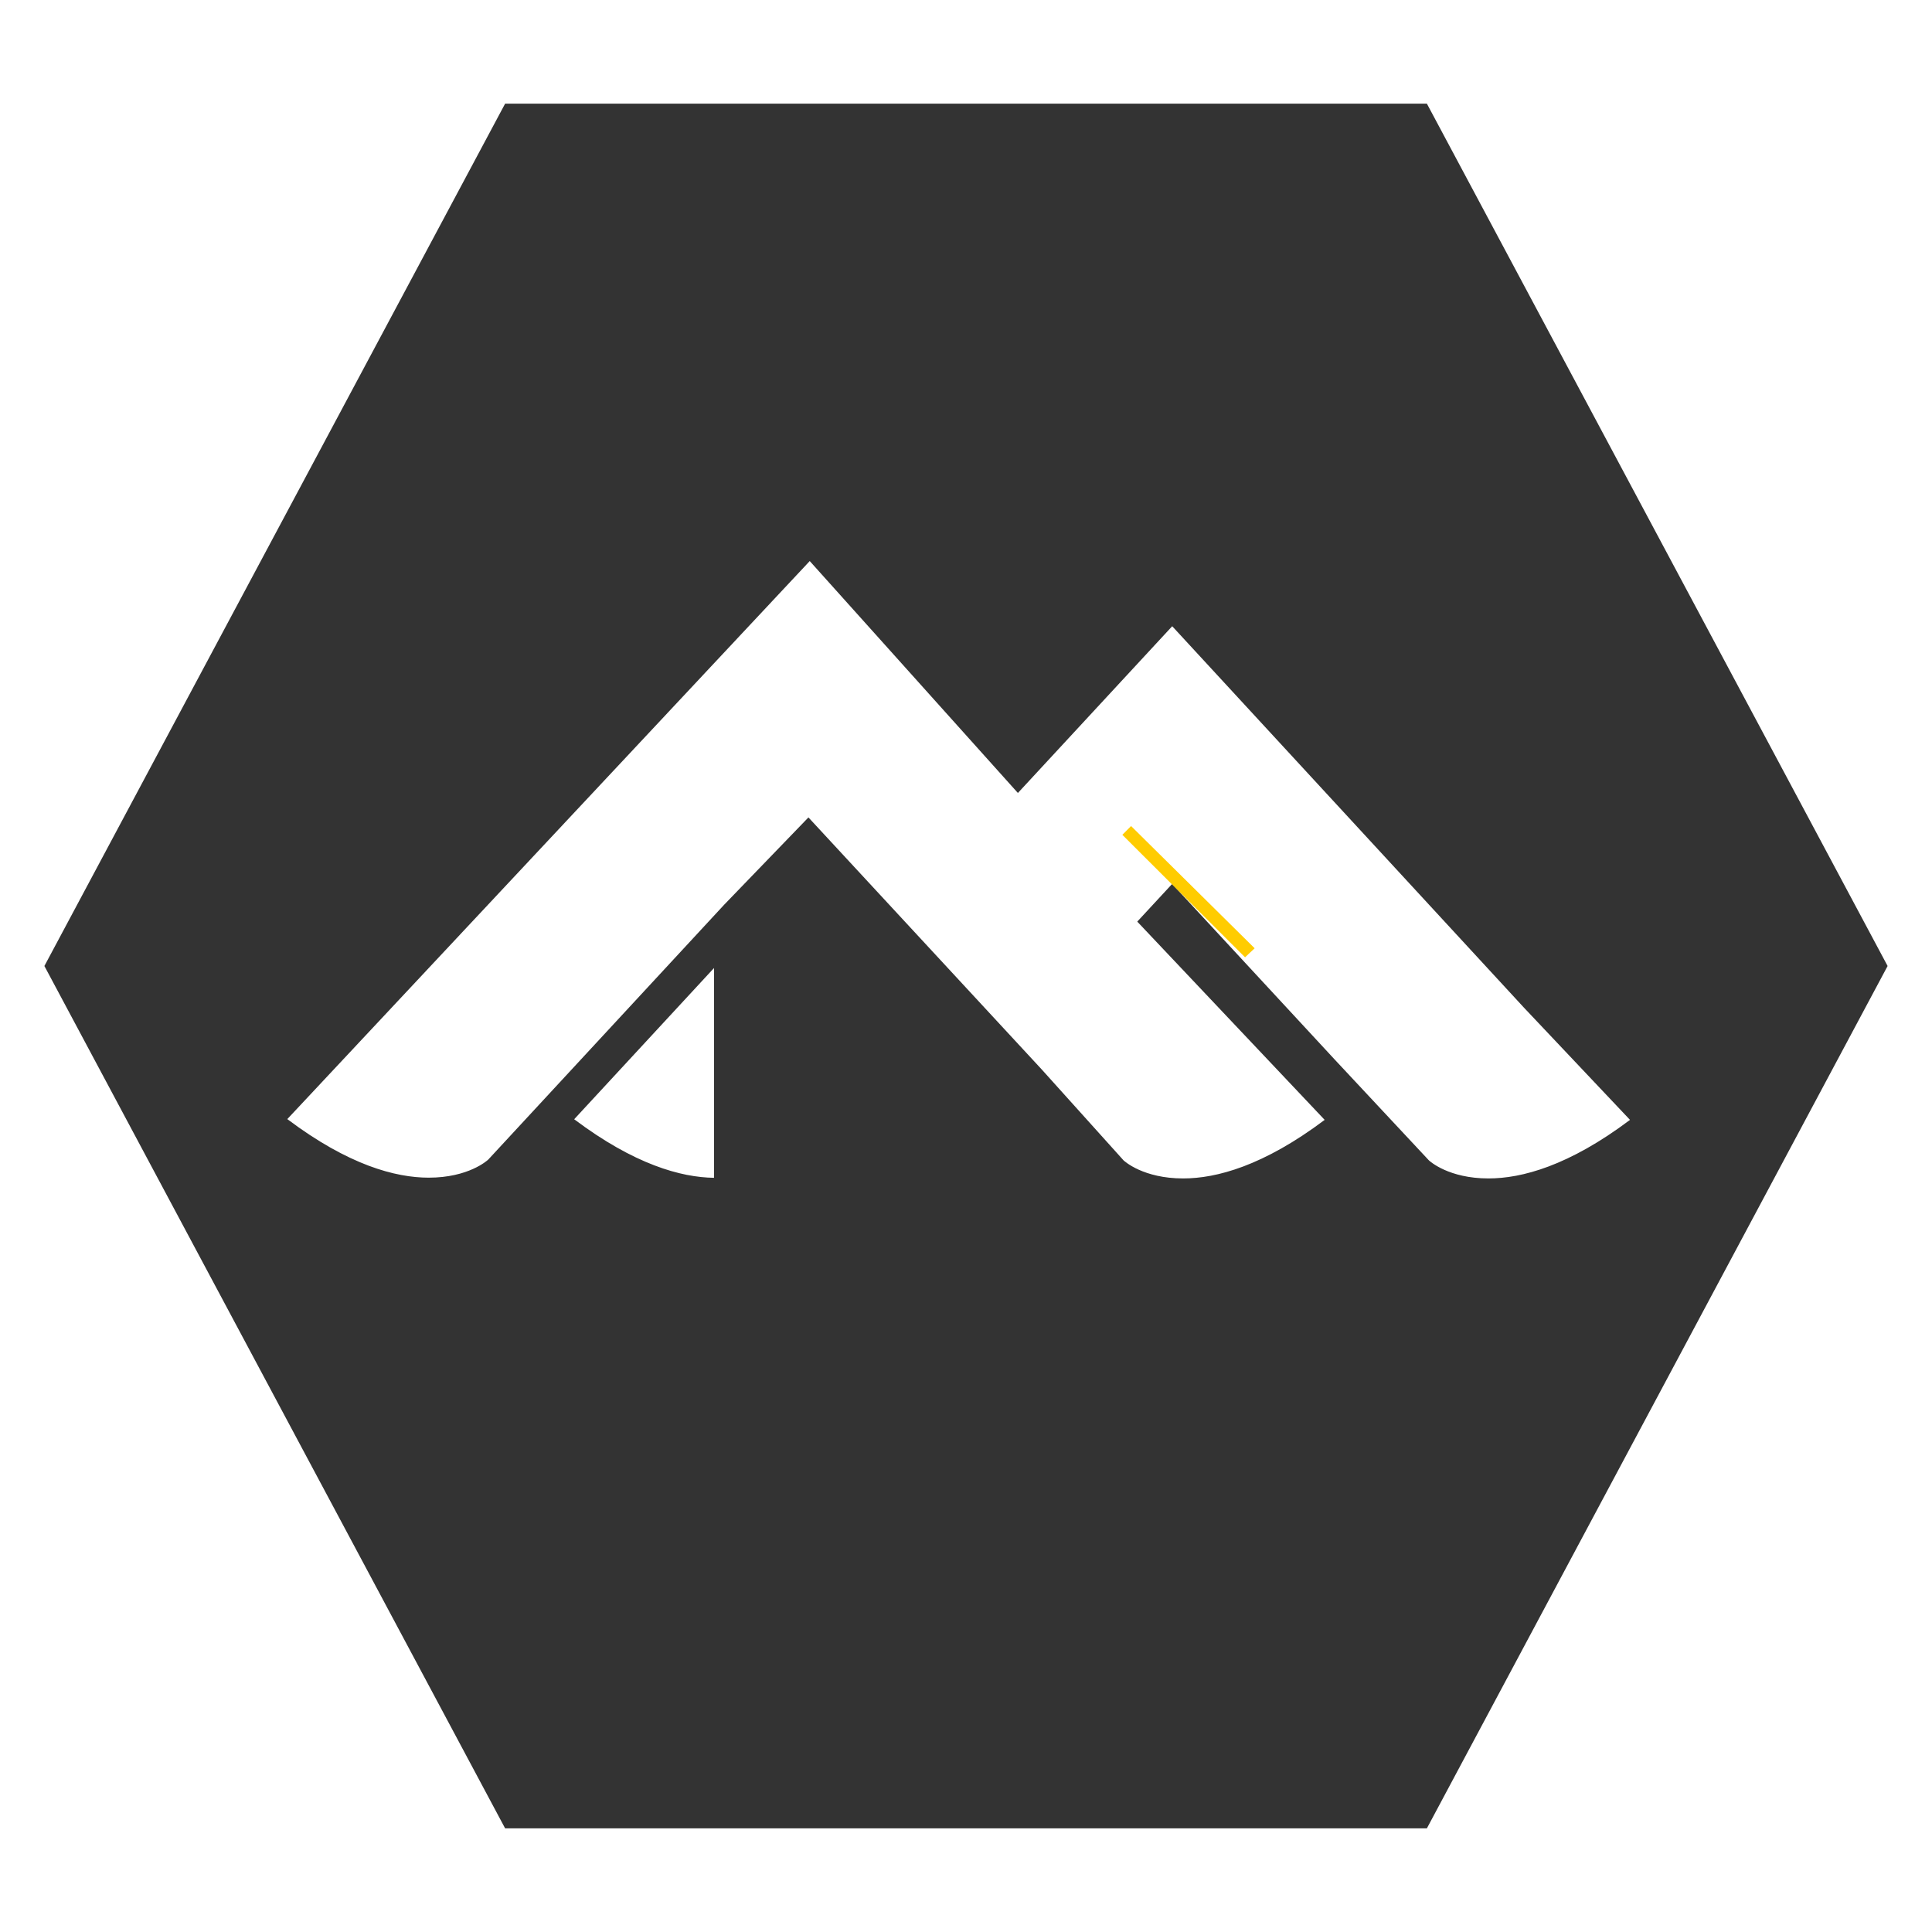
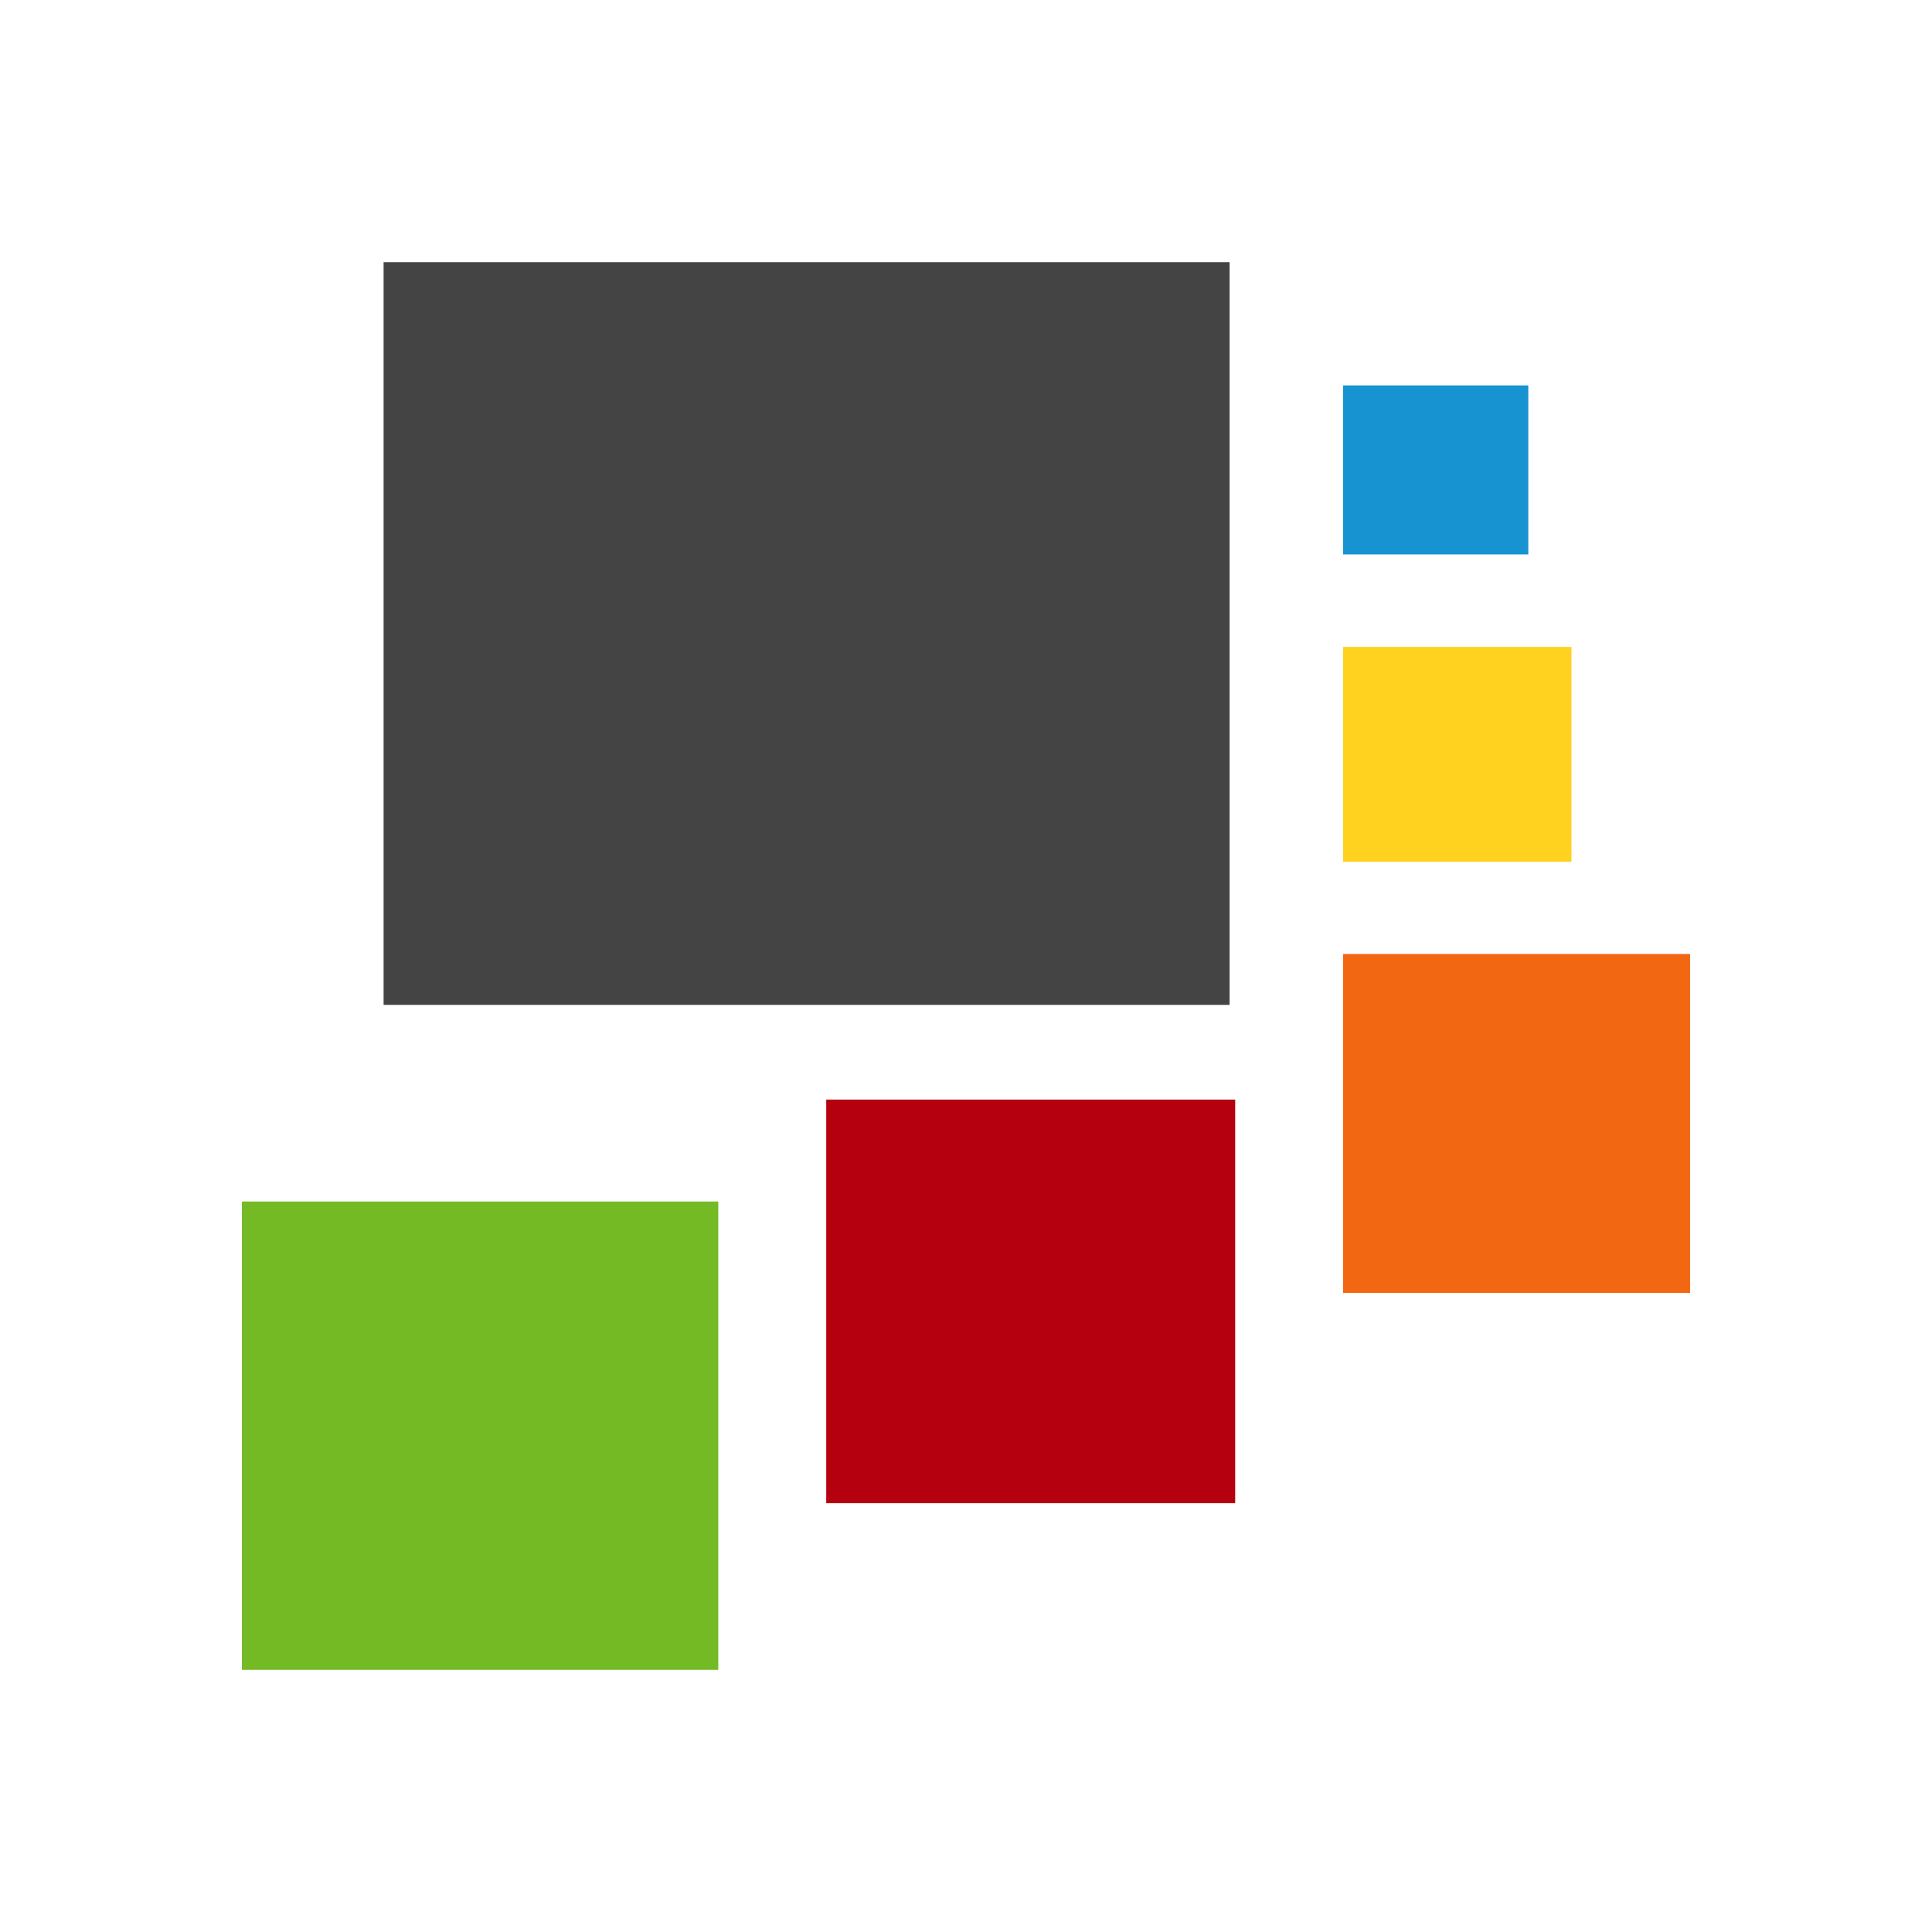
<svg xmlns="http://www.w3.org/2000/svg" id="linux-mobile" version="1.1" viewBox="0 0 128 128" height="128px" width="128px">
  <defs id="defs858" />
-   <g id="layer1">
-     <g style="fill:#333333;fill-opacity:1" transform="matrix(0.820125,0,0,-0.8860349,47.30512,78.03302)" id="g56">
-       <path id="path58" style="fill:#333333;fill-opacity:1;fill-rule:nonzero;stroke:none" d="M 0,0 V 15.687 L -11.296,4.379 C -10.079,3.532 -8.932,2.836 -7.853,2.27 -6.774,1.703 -5.764,1.265 -4.823,0.932 -3.882,0.598 -3.009,0.37 -2.206,0.222 -1.402,0.075 -0.667,0.009 0,0 m 57.751,1.304 c 0.02,-0.017 0.13,-0.11 0.333,-0.239 0.204,-0.13 0.502,-0.297 0.898,-0.462 0.395,-0.164 0.889,-0.327 1.485,-0.448 0.596,-0.122 1.294,-0.202 2.098,-0.202 0.671,0 1.411,0.059 2.222,0.2 0.812,0.142 1.693,0.367 2.645,0.699 0.953,0.333 1.976,0.773 3.07,1.344 1.094,0.572 2.259,1.276 3.495,2.136 L 65.425,12.729 37.015,41.245 24.549,28.776 7.733,46.117 -34.471,4.39 c 1.235,-0.86 2.398,-1.564 3.491,-2.136 1.093,-0.571 2.115,-1.011 3.067,-1.344 0.951,-0.332 1.832,-0.557 2.643,-0.698 0.81,-0.142 1.55,-0.201 2.22,-0.201 0.804,0 1.502,0.08 2.097,0.202 0.596,0.121 1.089,0.284 1.485,0.449 0.396,0.164 0.693,0.331 0.897,0.461 0.204,0.13 0.314,0.223 0.334,0.24 L 0.815,20.415 7.628,26.948 26.494,8.082 33.085,1.304 c 0.02,-0.017 0.13,-0.11 0.334,-0.239 0.204,-0.13 0.501,-0.297 0.897,-0.462 0.396,-0.164 0.89,-0.327 1.485,-0.448 0.596,-0.122 1.295,-0.202 2.099,-0.202 0.67,0 1.411,0.059 2.222,0.2 0.811,0.142 1.693,0.367 2.645,0.699 0.952,0.333 1.975,0.773 3.069,1.344 1.094,0.572 2.259,1.276 3.495,2.136 L 34.192,19.157 37.01,21.975 50.111,8.874 57.751,1.304 M 57.588,80.32 94.807,15.838 57.588,-48.644 h -74.463 l -37.219,64.482 37.219,64.482 z" />
-     </g>
-     <g style="fill:#ffcc00;fill-opacity:1" transform="matrix(0.820125,0,0,-0.820125,82.48848,63.42382)" id="g60">
-       <path id="path62" style="fill:#ffcc00;fill-opacity:1;fill-rule:nonzero;stroke:none" d="M 0,0 -9.913,9.895 -9.208,10.604 0.775,0.73 Z" />
-     </g>
+   <g id="g3677" transform="matrix(1,0,0,-1,5.926397,130.3638)">
+     <rect style="fill:#444444;fill-opacity:1;stroke-width:1.913" id="rect3679" width="56.05" height="49.206" x="19.487" y="63.788" />
+     <rect style="fill:#73ba25;fill-opacity:1;stroke-width:1.14" id="rect3588" width="31.561" height="31.027" x="10.101" y="19.733" />
+     <rect style="fill:#b5010f;fill-opacity:1;stroke-width:0.98" id="rect3670" width="27.095" height="26.74" x="48.813" y="30.774" />
+     <rect style="fill:#f26711;fill-opacity:1;stroke-width:0.828" id="rect3672" width="22.987" height="22.453" x="83.059" y="44.707" />
+     <rect style="fill:#1793d1;fill-opacity:1;stroke-width:0.427" id="rect3681" width="12.269" height="11.199" x="83.059" y="93.631" />
+     <rect style="fill:#ffd220;fill-opacity:1;stroke-width:0.535" id="rect3683" width="15.127" height="14.236" x="83.059" y="73.268" />
  </g>
</svg>
